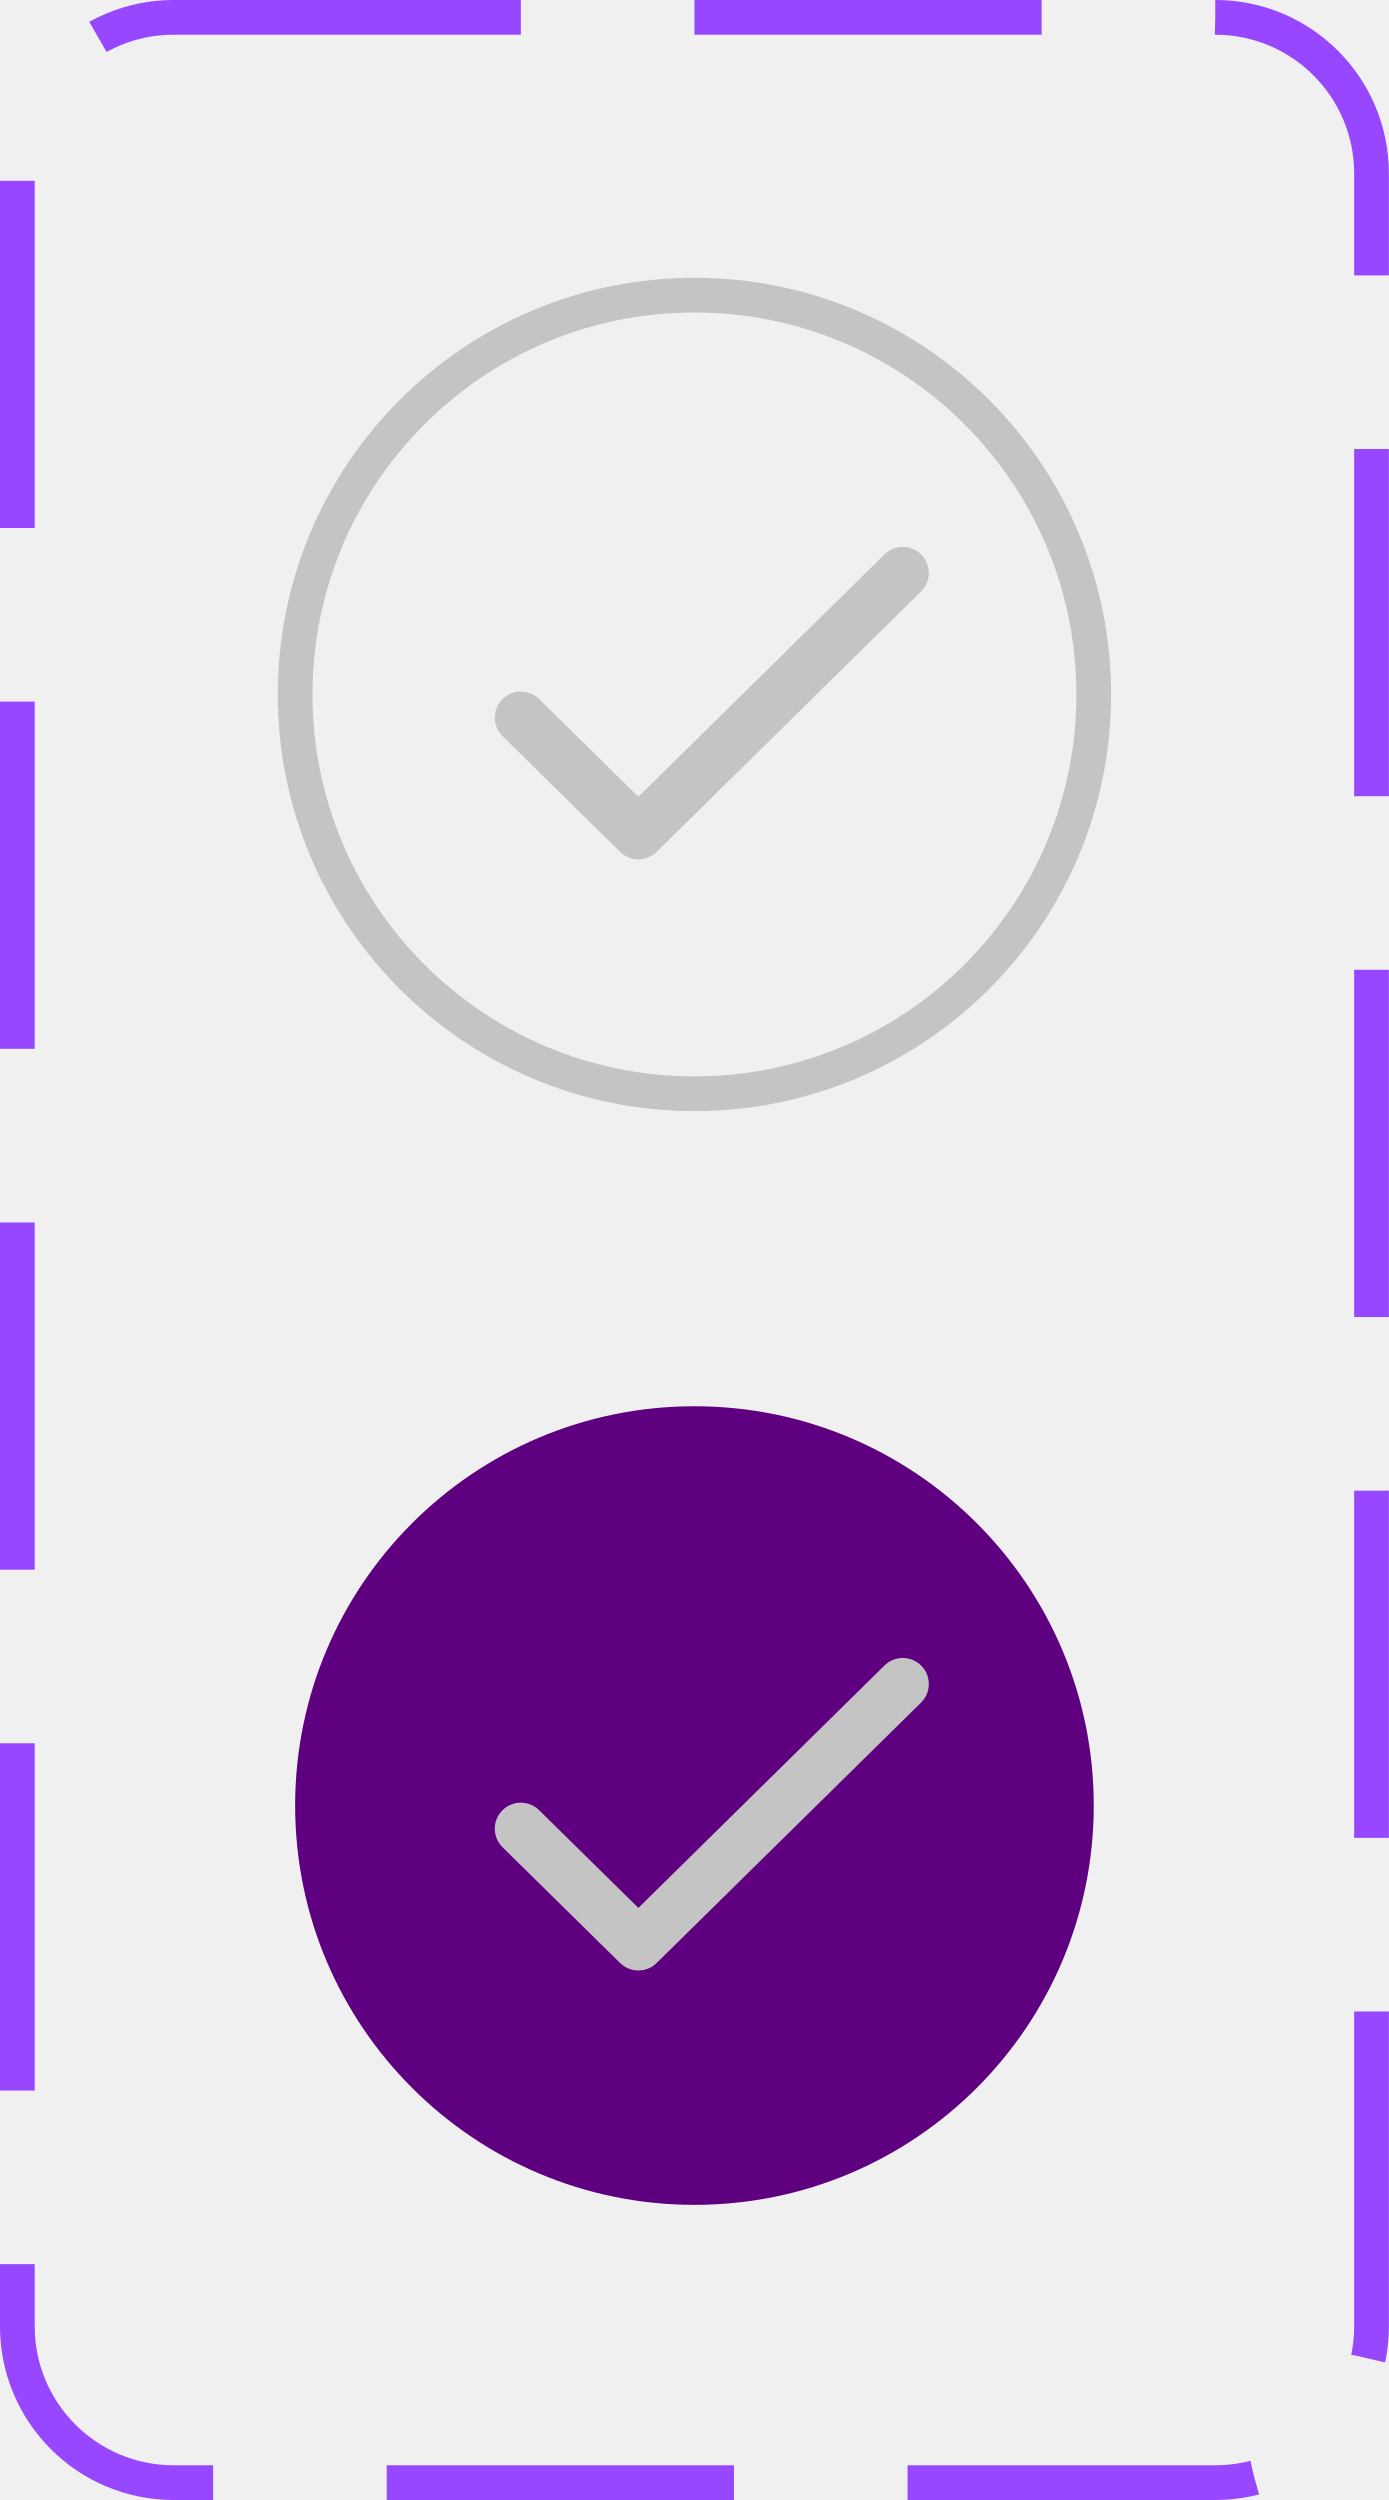
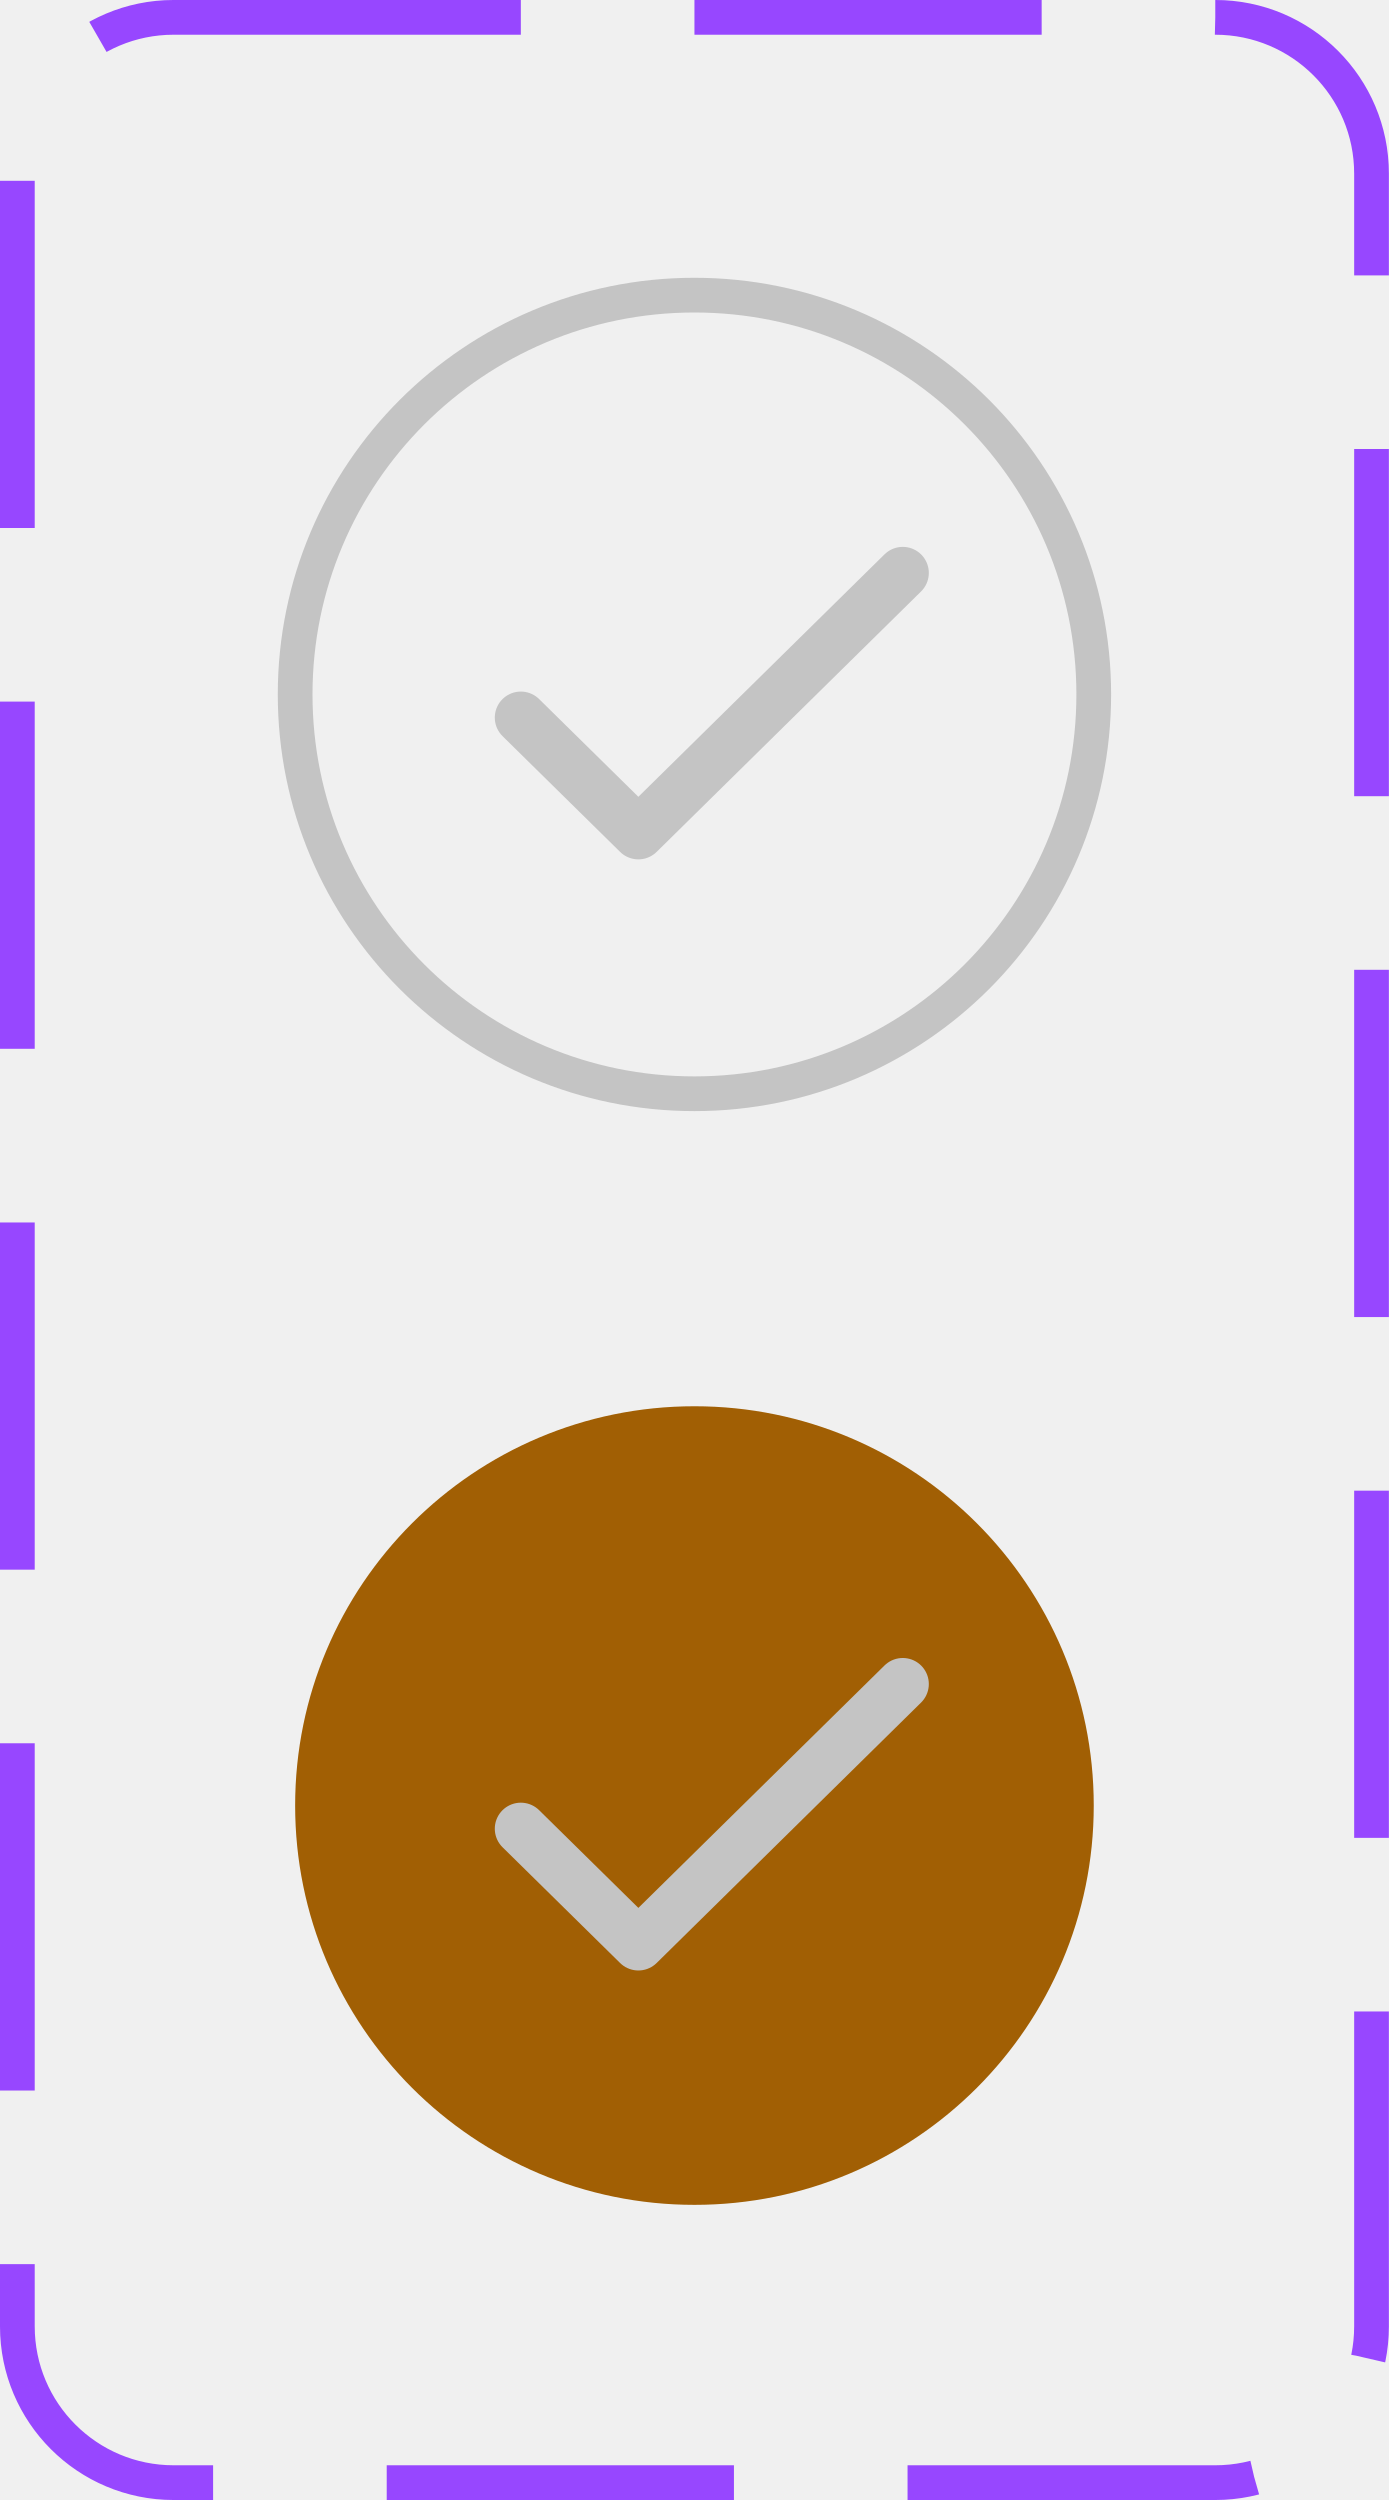
<svg xmlns="http://www.w3.org/2000/svg" width="40" height="72" viewBox="0 0 40 72" fill="none">
  <g clip-path="url(#clip0_42_1788)">
    <path d="M20 31.5C26.351 31.5 31.5 26.351 31.5 20C31.5 13.649 26.351 8.5 20 8.5C13.649 8.5 8.5 13.649 8.5 20C8.5 26.351 13.649 31.5 20 31.5Z" stroke="#C4C4C4" />
    <path d="M15 20.667L18.385 24L26 16.5" stroke="#C4C4C4" stroke-width="1.5" stroke-linecap="round" stroke-linejoin="round" />
  </g>
  <g clip-path="url(#clip1_42_1788)">
-     <path d="M20 63.5C26.351 63.5 31.5 58.351 31.5 52C31.5 45.649 26.351 40.5 20 40.5C13.649 40.5 8.5 45.649 8.5 52C8.5 58.351 13.649 63.5 20 63.5Z" fill="#5F0080" />
+     <path d="M20 63.5C26.351 63.5 31.5 58.351 31.5 52C31.5 45.649 26.351 40.5 20 40.5C13.649 40.5 8.5 45.649 8.5 52C8.5 58.351 13.649 63.5 20 63.5Z" fill="rgb(161, 95, 4)" />
    <path d="M15 52.667L18.385 56L26 48.5" stroke="#C4C4C4" stroke-width="1.5" stroke-linecap="round" stroke-linejoin="round" />
  </g>
  <rect x="0.5" y="0.5" width="39" height="71" rx="4.5" stroke="#9747FF" stroke-dasharray="10 5" />
  <defs>
    <clipPath id="clip0_42_1788">
      <rect width="24" height="24" fill="white" transform="translate(8 8)" />
    </clipPath>
    <clipPath id="clip1_42_1788">
      <rect width="24" height="24" fill="white" transform="translate(8 40)" />
    </clipPath>
  </defs>
</svg>
